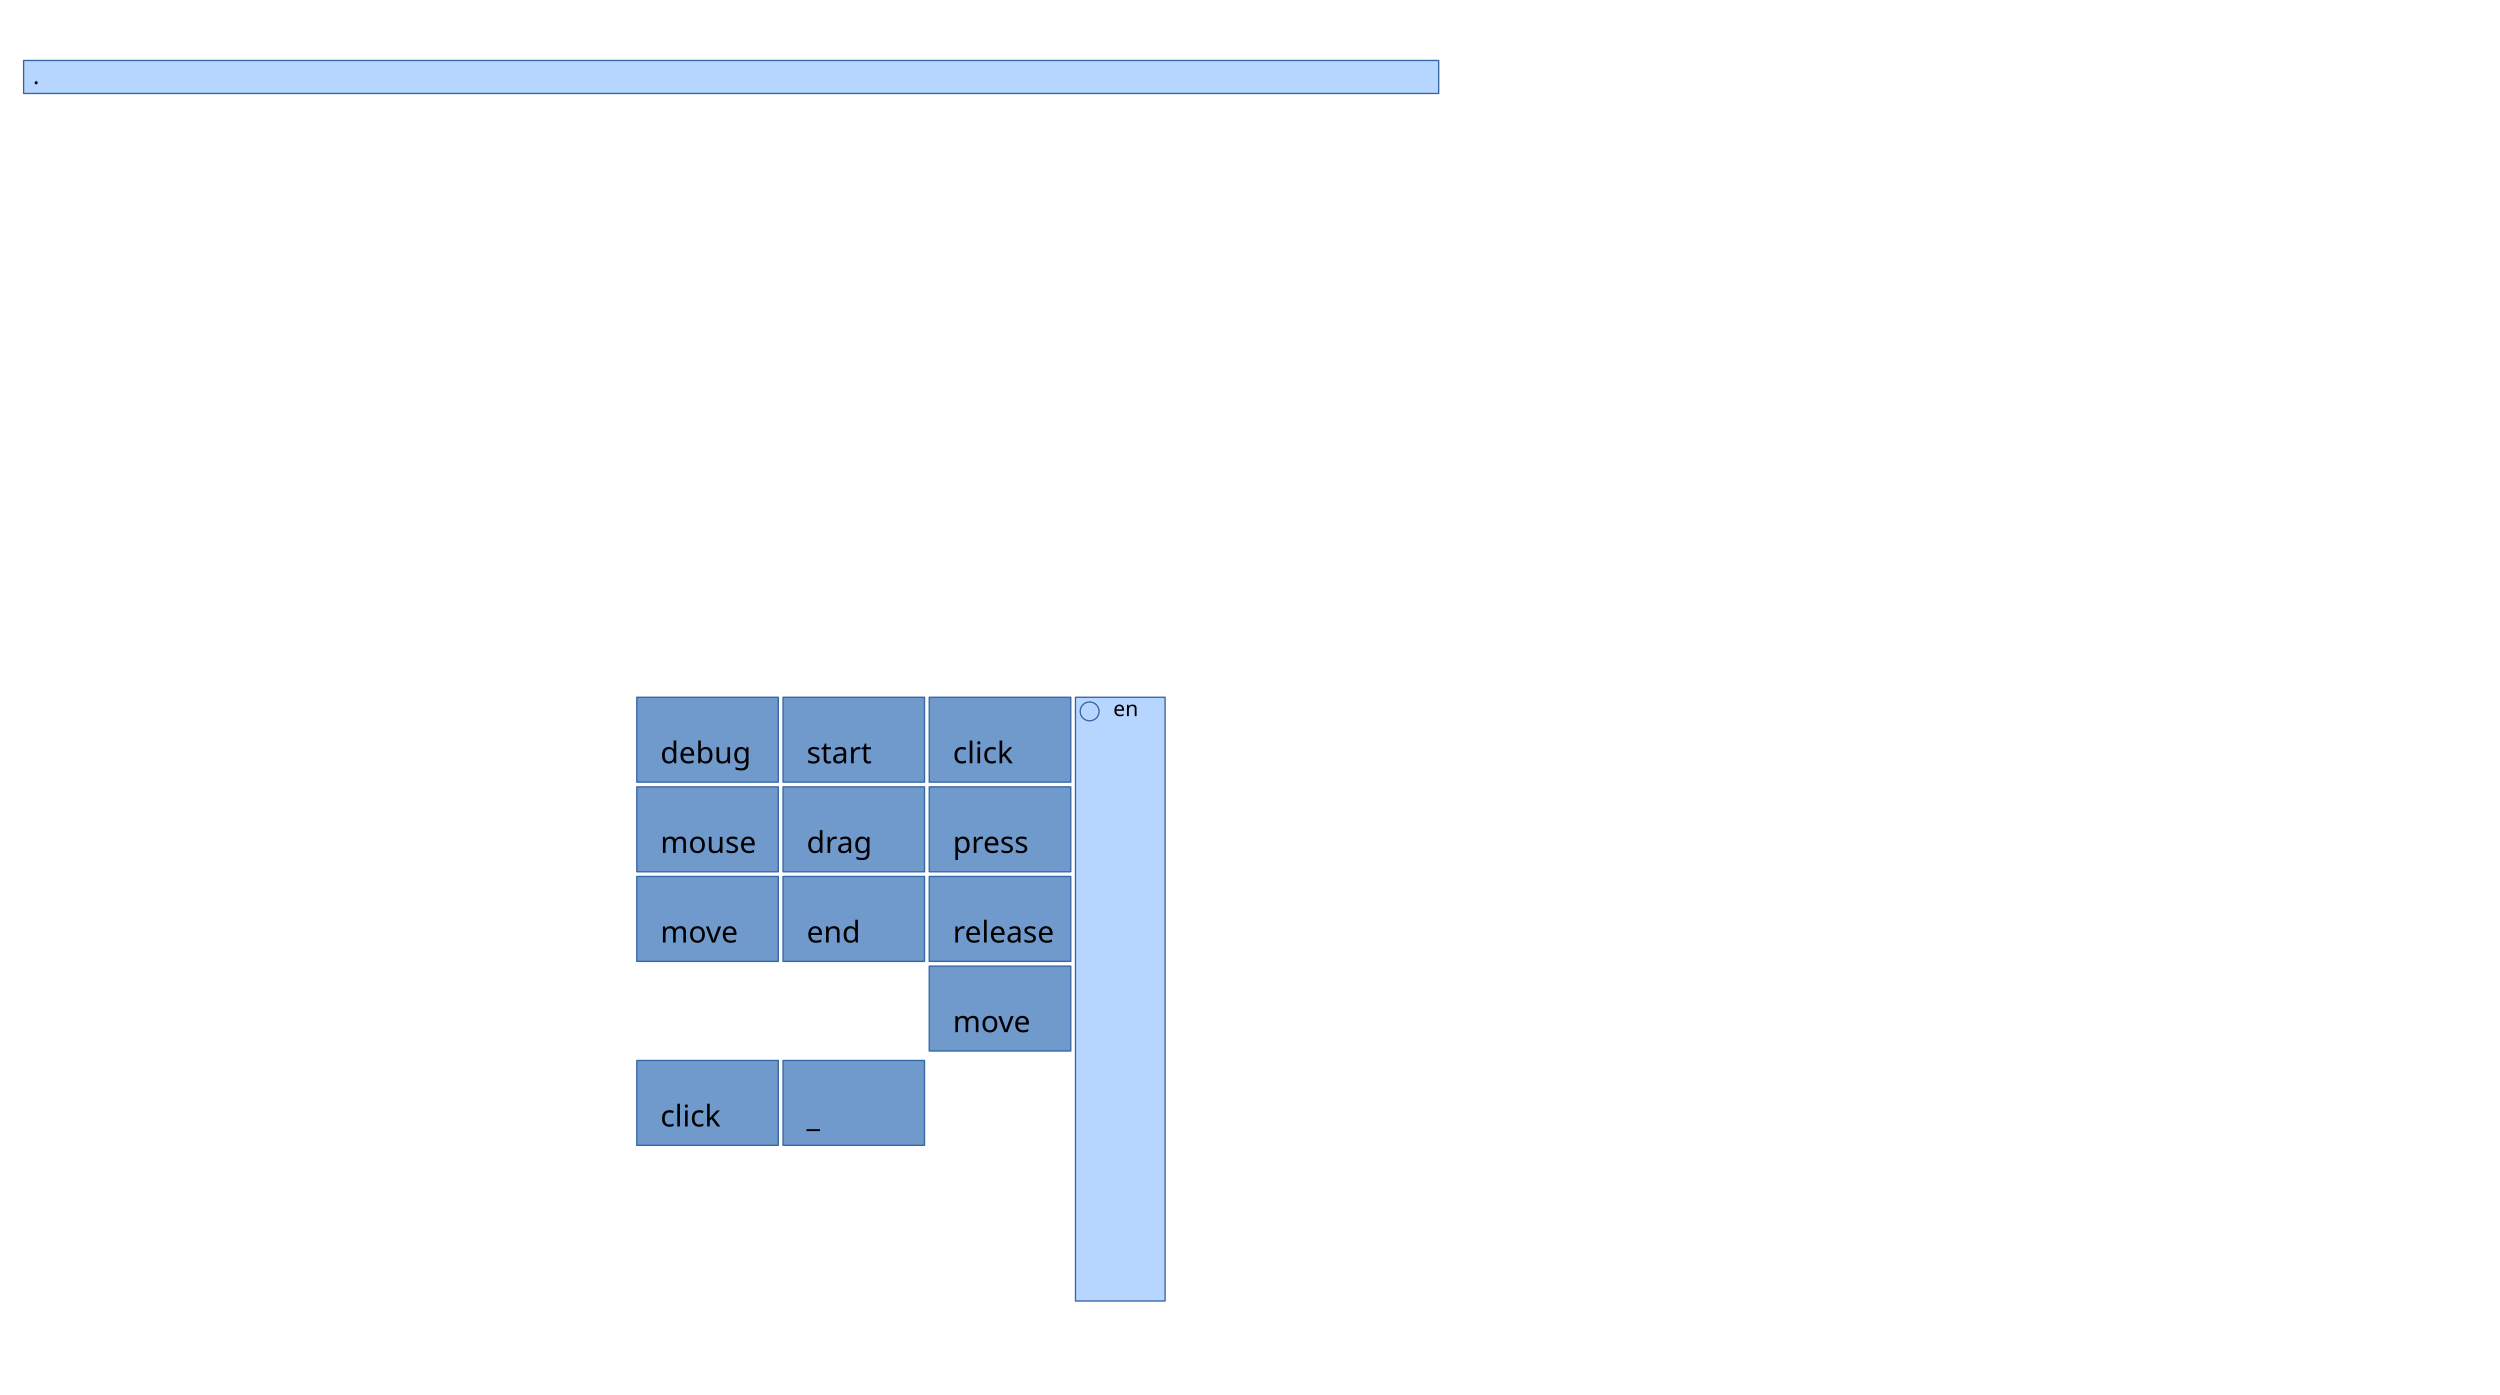
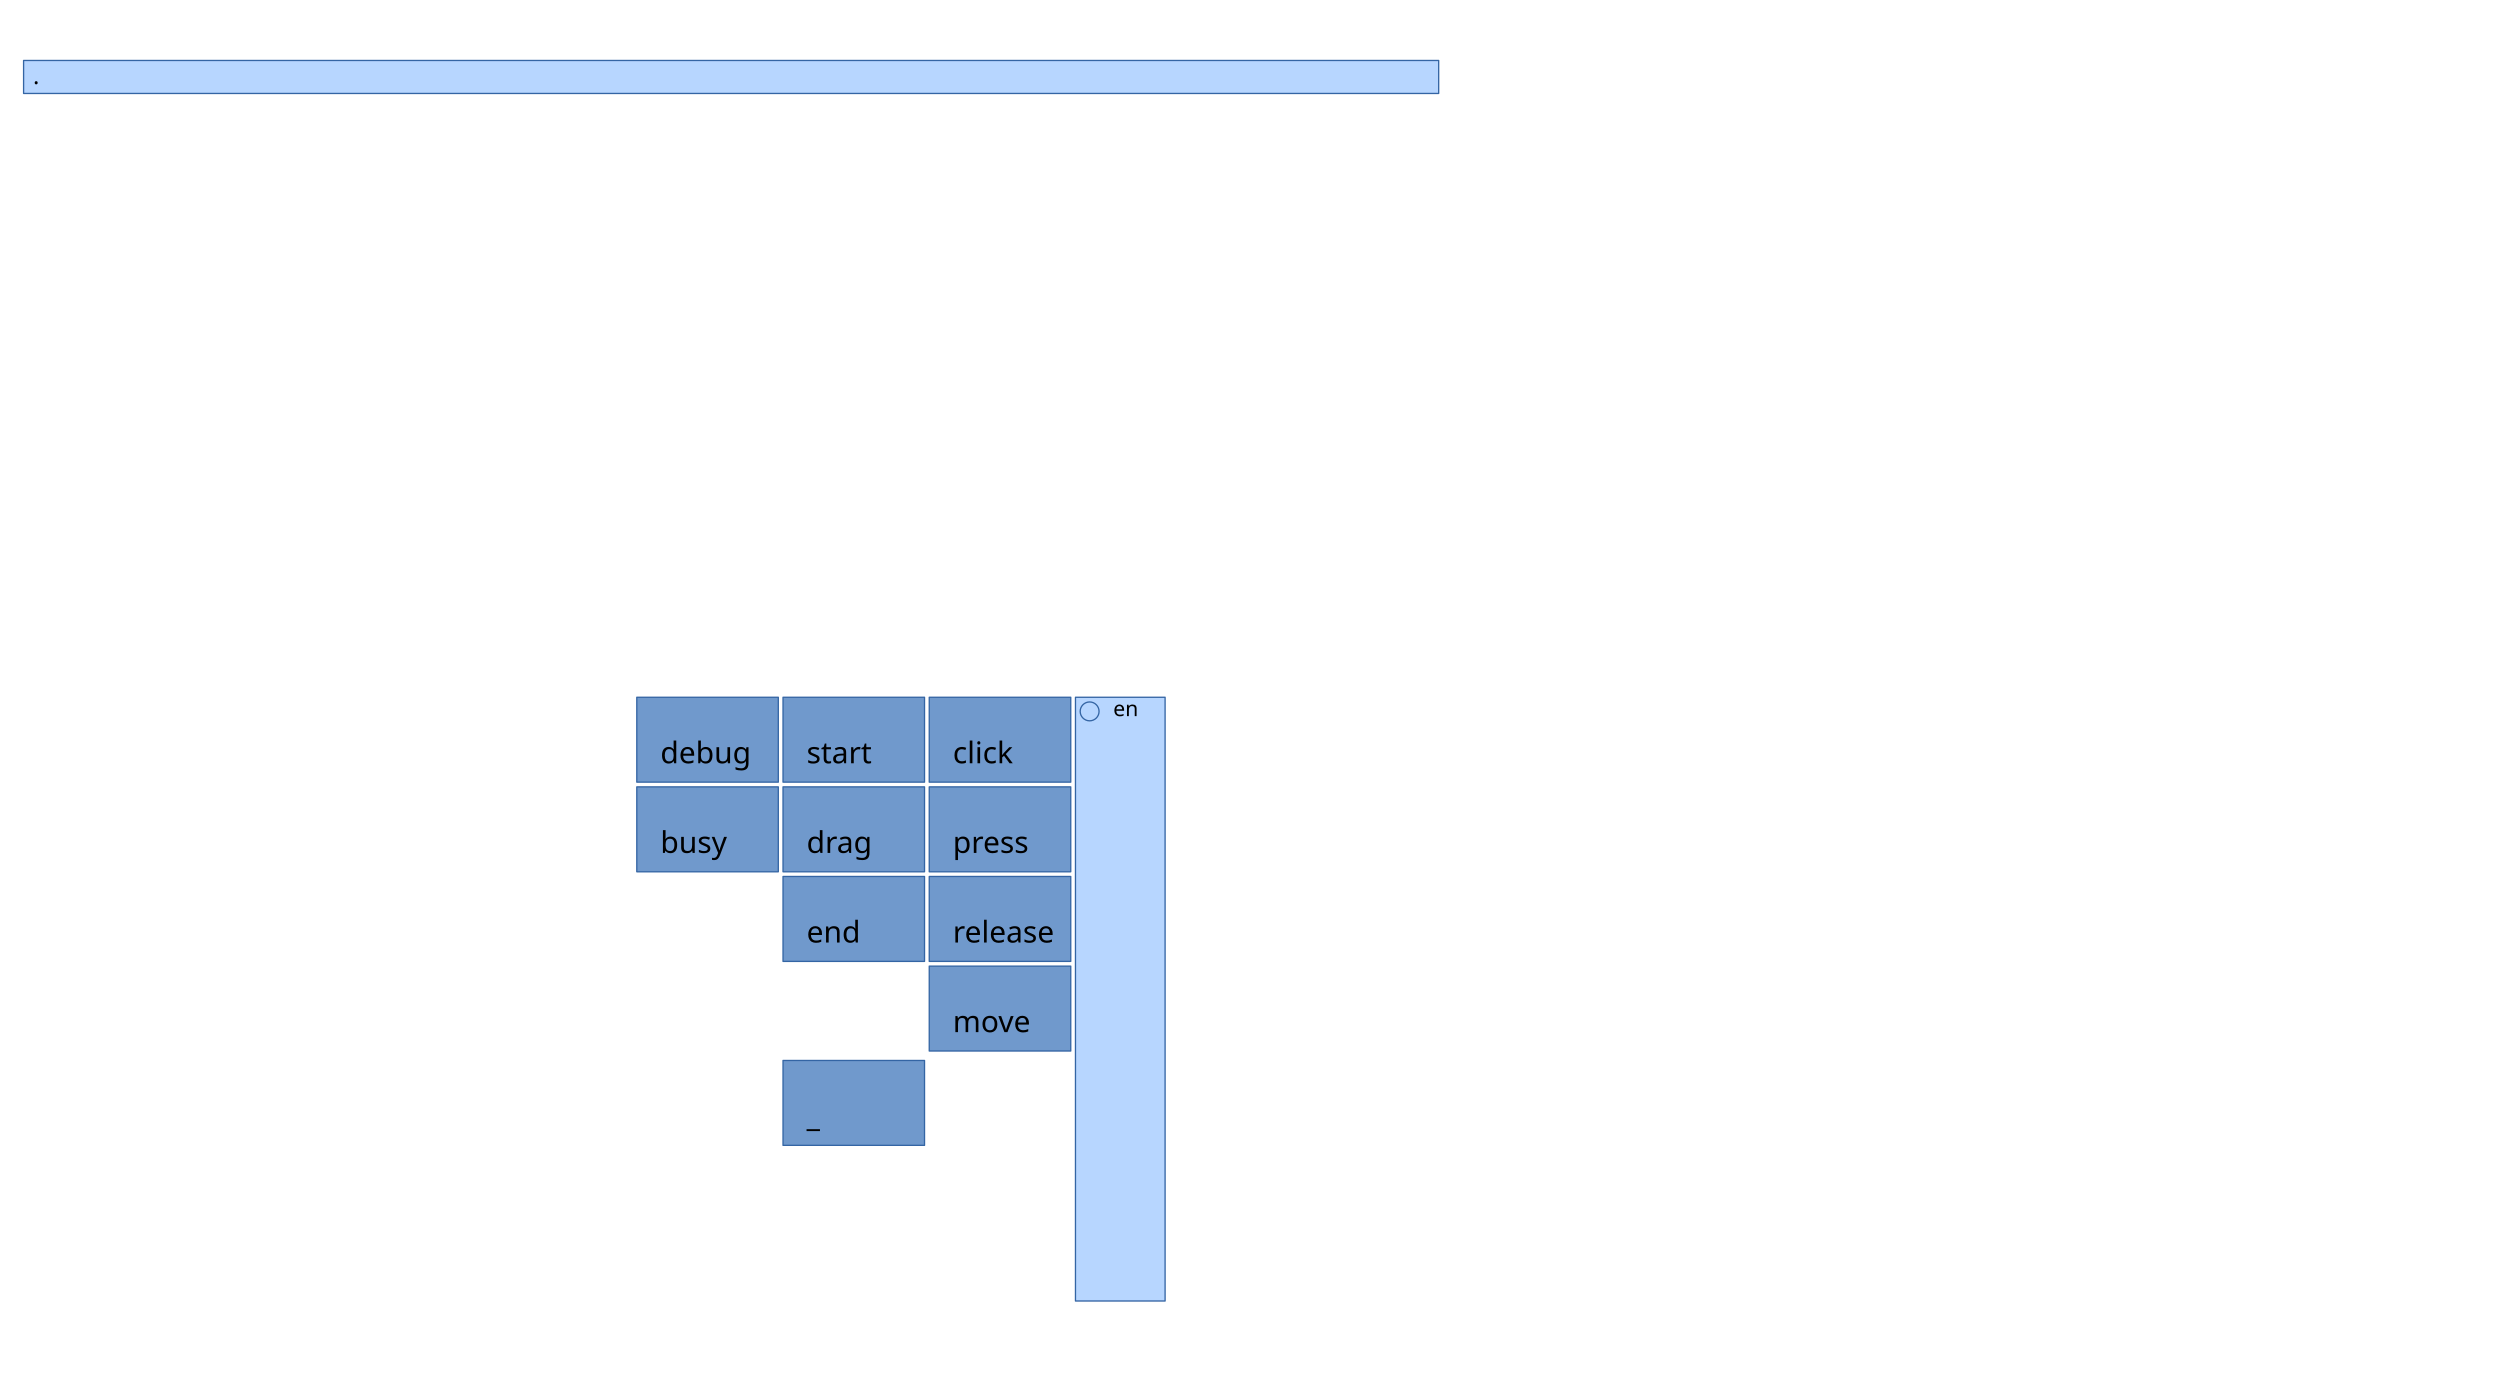
<svg xmlns="http://www.w3.org/2000/svg" version="1.2" _width="154mm" _height="85.9mm" width="308mm" height="171.8mm" viewBox="0 0 53000 26000" preserveAspectRatio="xMidYMid" fill-rule="evenodd" stroke-width="28.222" stroke-linejoin="round" xml:space="preserve" style="background:black">
  <defs>
    <style type="text/css">
      

    svg             { fill:rgb(0.0.0); }
    @font-face      { font-family: 'Liberation Sans embedded'; font-weight: normal;
                      font-style: italic;
                      src: url("fonts.svg#Font1") format("svg")
                    }

    rect.Name       { fill:rgb(0,204,255);   stroke:rgb(52,101,164); }
    text.Name       { font-family:"Liberation Sans embedded"; font-size:1905px; font-weight:400; }

    rect.Button     { fill:rgb(112,153,204); stroke:rgb(52,101,164); }
    path.Button     { fill:rgb(112,153,204); stroke:rgb(52,101,164); }
    //text.Button     { font-family:"Liberation Sans, sans-serif"; font-size:635px; font-weight:400; }
    text.Button     { font-family:"Liberation Sans embedded"; font-size:635px; font-weight:400; }

    rect.BarStatic  { fill:rgb(102,102,255); stroke:rgb(52,101,164); }
    rect.BarDynamic { fill:rgb(204,102,255); stroke:rgb(52,101,164); }
+     rect.BarMarker  { fill:rgb(112,153,204); stroke:rgb(52,101,164); }
    path.BarMarker  { fill:rgb(112,153,204); stroke:rgb(52,101,164); }

    circle.LED      { fill:rgb(183,214,255); stroke:rgb(52,101,164); }
    rect.LED        { fill:rgb(183,214,255); stroke:rgb(52,101,164); }
    text.LED        { font-family:"Liberation Sans embedded"; font-size:450px; font-weight:400; }

    rect.Text       { fill:rgb(183,214,255); stroke:rgb(52,101,164); }
    text.DbgOut     { font-family:"Liberation Sans embedded"; font-size:500px; font-weight:400; }

      
    </style>
    <linearGradient id="gradient_h" x1="0" y1="0" x2="9400" y2="0" gradientUnits="userSpaceOnUse">
      <stop offset="0" style="stop-color:rgb(52,101,164)" />
      <stop offset="1" style="stop-color:rgb(255,255,255)" />
    </linearGradient>
    <linearGradient id="gradient_v" x1="0" y1="0" x2="0" y2="9400" gradientUnits="userSpaceOnUse">
      <stop offset="0" style="stop-color:rgb(255,255,255)" />
      <stop offset="1" style="stop-color:rgb(52,101,164)" />
    </linearGradient>
    <mask id="mask_h">
      <path style="fill:rgb(255,255,255)" d="M 0,0 L 9400,0 9400,9400 Z" />
      <path style="fill:rgb(  0,  0,  0)" d="M 0,0 L 0,9400 9400,9400 Z" />
    </mask>
    <mask id="mask_v">
      <path style="fill:rgb(255,255,255)" d="M 0,0 L 0,9400 9400,9400 Z" />
      <path style="fill:rgb(  0,  0,  0)" d="M 0,0 L 9400,0 9400,9400 Z" />
    </mask>
    <g data-id="w_led" data-onuse="SR_LEDs.onuse">
      <text data-id="text" class="LED" x="100" y="370">.</text>
      <circle data-id="on" class="LED" cx="1000" cy="200" r="200" />
      <circle data-id="dir" class="LED" cx="1500" cy="200" r="200" />
    </g>
    <g data-id="w_window" data-onuse="P_Window.onuse">
      <g data-id="w_name" transform="translate(0,0)">
        <rect class="Name" x="0" y="0" width="3000" height="2600" />
        <text class="Name" x="300" y="1900">.</text>
      </g>
      <g data-id="w_btn_c" transform="translate(3000,0)">
        <rect class="Button" x="0" y="0" width="4700" height="2600" />
        <text class="Button" x="1614" y="1486">close</text>
      </g>
      <g data-id="w_btn_o" transform="translate(7700,0)">
        <rect class="Button" x="0" y="0" width="4700" height="2600" />
        <text class="Button" x="1614" y="1486">open</text>
      </g>
      <g data-id="w_btn_r" transform="translate(0,2600)">
        <rect class="Button" x="0" y="0" width="3000" height="4700" />
        <text class="Button" x="700" y="2500">raise</text>
      </g>
      <g data-id="w_btn_l" transform="translate(0,7300)">
        <rect class="Button" x="0" y="0" width="3000" height="4700" />
        <text class="Button" x="700" y="2500">lower</text>
      </g>
      <g transform="translate(3000,2600)">
        <path style="fill:url(#gradient_h)" d="M 0,0 L 9400,0 9400,9400 Z" />
        <path style="fill:url(#gradient_v)" d="M 0,0 L 0,9400 9400,9400 Z" />
        <g data-id="opener" style="mask:url(#mask_h)">
          <g data-id="bar" transform="translate(300,0)">
            <rect data-id="bar" class="BarStatic" x="0" y="0" width="1100" height="9400" />
          </g>
          <g data-id="bar_state" transform="translate(2000,0)">
            <rect class="BarDynamic" x="0" y="0" width="1100" height="9400" />
            <path data-id="dir_0" class="BarMarker" d="M 100,550 L 1000,100 1000,1000 Z" style="display:none" />
            <path data-id="dir_1" class="BarMarker" d="M 1000,550 L 100,100 100,1000 Z" style="display:inline" />
          </g>
        </g>
        <g data-id="blind" style="mask:url(#mask_v)">
          <g data-id="bar" transform="translate(0,6000)">
            <rect class="BarStatic" x="0" y="0" width="9400" height="1100" />
+             <g data-id="slat" transform="translate(0,0)">
+               <g data-id="bar" transform="translate(0,0)">
+                 <rect class="BarMarker" x="100" y="100" width="900" height="900" />
+               </g>
+             </g>
          </g>
          <g data-id="bar_state" transform="translate(0,4000)">
            <rect class="BarDynamic" x="0" y="0" width="9400" height="1100" />
-             <g data-id="slat_state" transform="translate(0,0)">
+             <g data-id="slat.bar_state" transform="translate(0,0)">
              <path data-id="dir_0" class="BarMarker" d="M 550,100 L 100,1000 1000,1000 Z" style="display:none" />
              <path data-id="dir_1" class="BarMarker" d="M 550,1000 L 100,100 1000,100 Z" style="display:inline" />
            </g>
          </g>
        </g>
      </g>
    </g>
  </defs>
  <use id="win_L4" href="#w_window" x="500" y="500" />
  <use id="win_L3" href="#w_window" x="13500" y="500" />
  <use id="win_L2" href="#w_window" x="26500" y="500" />
  <use id="win_L1" href="#w_window" x="39500" y="500" />
  <use id="win_R4" href="#w_window" x="500" y="13000" />
  <use id="win_R1" href="#w_window" x="39500" y="13000" />
  <g transform="translate(13500,13000)">
    <rect id="btn_debug_face" class="Button" x="0" y="0" width="3000" height="1800" />
    <text class="Button" x="500" y="1400">debug</text>
  </g>
  <g transform="translate(13500,14900)">
-     <rect id="ind_mouse" class="Button" x="0" y="0" width="3000" height="1800" />
-     <text class="Button" x="500" y="1400">mouse</text>
-   </g>
-   <g transform="translate(13500,16800)">
-     <rect id="ind_move" class="Button" x="0" y="0" width="3000" height="1800" />
-     <text class="Button" x="500" y="1400">move</text>
-   </g>
-   <g transform="translate(13500,20700)">
-     <rect id="ind_click" class="Button" x="0" y="0" width="3000" height="1800" />
-     <text class="Button" x="500" y="1400">click</text>
+     <rect id="ind_busy" class="Button" x="0" y="0" width="3000" height="1800" />
+     <text class="Button" x="500" y="1400">busy</text>
  </g>
  <g transform="translate(16600,13000)">
    <rect id="ind_drag_0" class="Button" x="0" y="0" width="3000" height="1800" />
    <text class="Button" x="500" y="1400">start</text>
  </g>
  <g transform="translate(16600,14900)">
    <rect id="ind_drag_1" class="Button" x="0" y="0" width="3000" height="1800" />
    <text class="Button" x="500" y="1400">drag</text>
  </g>
  <g transform="translate(16600,16800)">
    <rect id="ind_drag_2" class="Button" x="0" y="0" width="3000" height="1800" />
    <text class="Button" x="500" y="1400">end</text>
  </g>
  <g transform="translate(16600,20700)">
    <rect id="ind_" class="Button" x="0" y="0" width="3000" height="1800" />
    <text class="Button" x="500" y="1400">_</text>
  </g>
  <g transform="translate(19700,13000)">
    <rect id="ind_btn_click" class="Button" x="0" y="0" width="3000" height="1800" />
    <text class="Button" x="500" y="1400">click</text>
  </g>
  <g transform="translate(19700,14900)">
    <rect id="ind_btn_press" class="Button" x="0" y="0" width="3000" height="1800" />
    <text class="Button" x="500" y="1400">press</text>
  </g>
  <g transform="translate(19700,16800)">
    <rect id="ind_btn_release" class="Button" x="0" y="0" width="3000" height="1800" />
    <text class="Button" x="500" y="1400">release</text>
  </g>
  <g transform="translate(19700,18700)">
    <rect id="ind_btn_move" class="Button" x="0" y="0" width="3000" height="1800" />
    <text class="Button" x="500" y="1400">move</text>
  </g>
  <g transform="translate(500,0)">
    <rect class="Text" x="0" y="-500" width="30000" height="700" />
    <text id="dbg_output" class="DbgOut" x="200" y="0">.</text>
  </g>
  <g transform="translate(22800,13000)">
    <rect class="Text" x="0" y="0" width="1900" height="12800" />
    <circle id="LED_enable" class="LED" cx="300" cy="300" r="200" />
    <text class="LED" x="800" y="400">en</text>
    <use id="win_motor_0" href="#w_led" x="0" y="700" />
    <use id="win_motor_1" href="#w_led" x="0" y="1200" />
    <use id="win_motor_2" href="#w_led" x="0" y="1700" />
    <use id="win_motor_3" href="#w_led" x="0" y="2200" />
    <use id="win_motor_4" href="#w_led" x="0" y="2700" />
    <use id="win_motor_5" href="#w_led" x="0" y="3200" />
    <use id="win_motor_6" href="#w_led" x="0" y="3700" />
    <use id="win_motor_7" href="#w_led" x="0" y="4200" />
    <use id="win_motor_8" href="#w_led" x="0" y="4700" />
    <use id="win_motor_9" href="#w_led" x="0" y="5200" />
    <use id="win_motor_10" href="#w_led" x="0" y="5700" />
    <use id="win_motor_11" href="#w_led" x="0" y="6200" />
    <use id="win_motor_12" href="#w_led" x="0" y="6700" />
    <use id="win_motor_13" href="#w_led" x="0" y="7200" />
    <use id="win_motor_14" href="#w_led" x="0" y="7700" />
    <use id="win_motor_15" href="#w_led" x="0" y="8200" />
    <use id="win_motor_16" href="#w_led" x="0" y="8700" />
    <use id="win_motor_17" href="#w_led" x="0" y="9200" />
    <use id="win_motor_18" href="#w_led" x="0" y="9700" />
    <use id="win_motor_19" href="#w_led" x="0" y="10200" />
    <use id="win_motor_20" href="#w_led" x="0" y="10700" />
    <use id="win_motor_21" href="#w_led" x="0" y="11200" />
    <use id="win_motor_22" href="#w_led" x="0" y="11700" />
    <use id="win_motor_23" href="#w_led" x="0" y="12200" />
  </g>
</svg>
